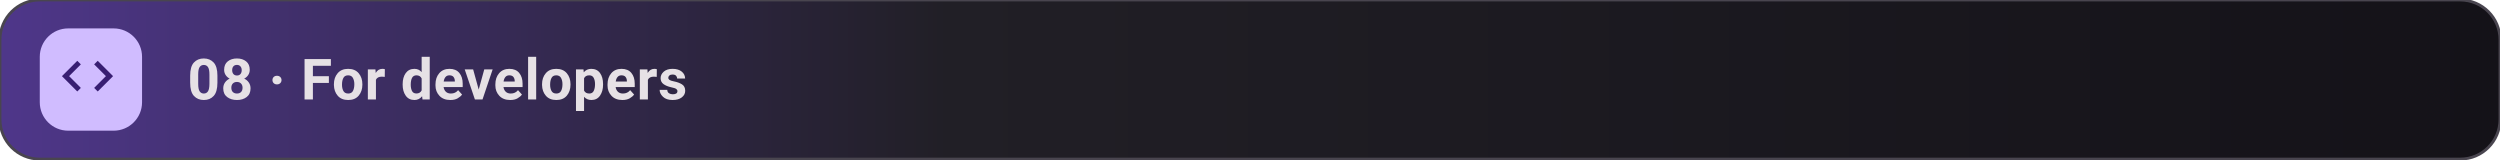
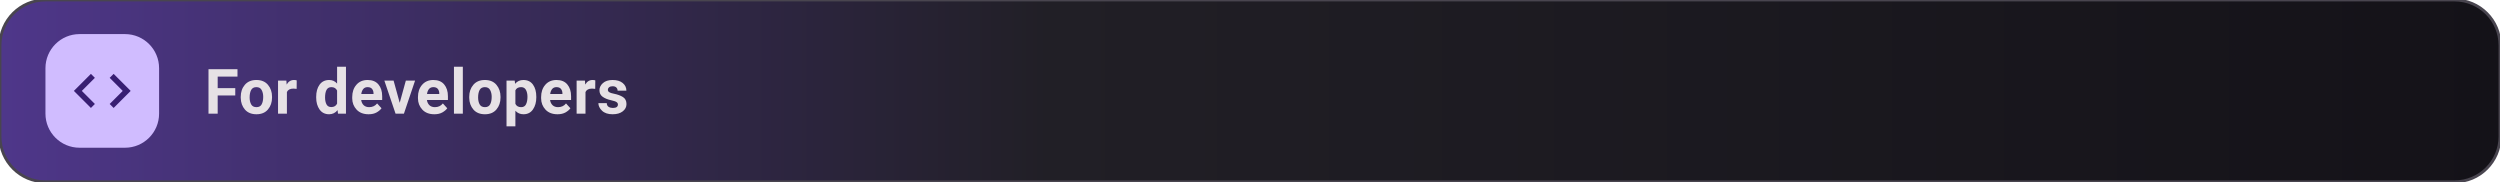
- <svg xmlns="http://www.w3.org/2000/svg" width="880" height="56" viewBox="0 0 880 56" role="img" aria-label="08  ·  For developers">
+ <svg xmlns="http://www.w3.org/2000/svg" width="880" height="64" viewBox="0 0 880 64" role="img" aria-label="For developers">
  <defs>
-     <linearGradient id="sgdevelopers" x1="0" y1="0" x2="1" y2="0">
+     <linearGradient id="gheaderdevelopers" x1="0%" y1="50%" x2="100%" y2="50%">
      <stop offset="0%" stop-color="#4F378B" />
-       <stop offset="38%" stop-color="#211F26" />
+       <stop offset="42%" stop-color="#211F26" />
      <stop offset="100%" stop-color="#141218" />
    </linearGradient>
  </defs>
-   <rect width="880" height="56" rx="14" fill="url(#sgdevelopers)" stroke="#49454F" stroke-width="1" />
-   <rect x="14" y="10" width="36" height="36" rx="10" fill="#D0BCFF" />
-   <g transform="translate(20,16) scale(1)">
-     <path d="M9.4 16.6L4.8 12l4.6-4.6L8 6l-6 6 6 6 1.4-1.4zm5.2 0l4.6-4.6-4.6-4.6L16 6l6 6-6 6-1.4-1.4z" fill="#381E72" transform="scale(0.9)" />
+   <rect width="880" height="64" rx="16" fill="url(#gheaderdevelopers)" stroke="#49454F" stroke-width="1" />
+   <rect x="16" y="12" width="40" height="40" rx="12" fill="#D0BCFF" />
+   <g transform="translate(24,20)">
+     <path d="M9.4 16.6L4.8 12l4.6-4.6L8 6l-6 6 6 6 1.4-1.4zm5.2 0l4.6-4.6-4.6-4.6L16 6l6 6-6 6-1.4-1.4z" fill="#381E72" />
  </g>
-   <text x="66" y="35" font-family="Roboto,'Google Sans',system-ui,sans-serif" font-size="20" font-weight="600" letter-spacing="0.2" fill="#E6E1E5">08  ·  For developers</text>
+   <text x="72" y="40" font-family="Roboto,'Google Sans','Segoe UI',system-ui,sans-serif" font-size="22" font-weight="600" letter-spacing="0.2" fill="#E6E1E5">For developers</text>
</svg>
